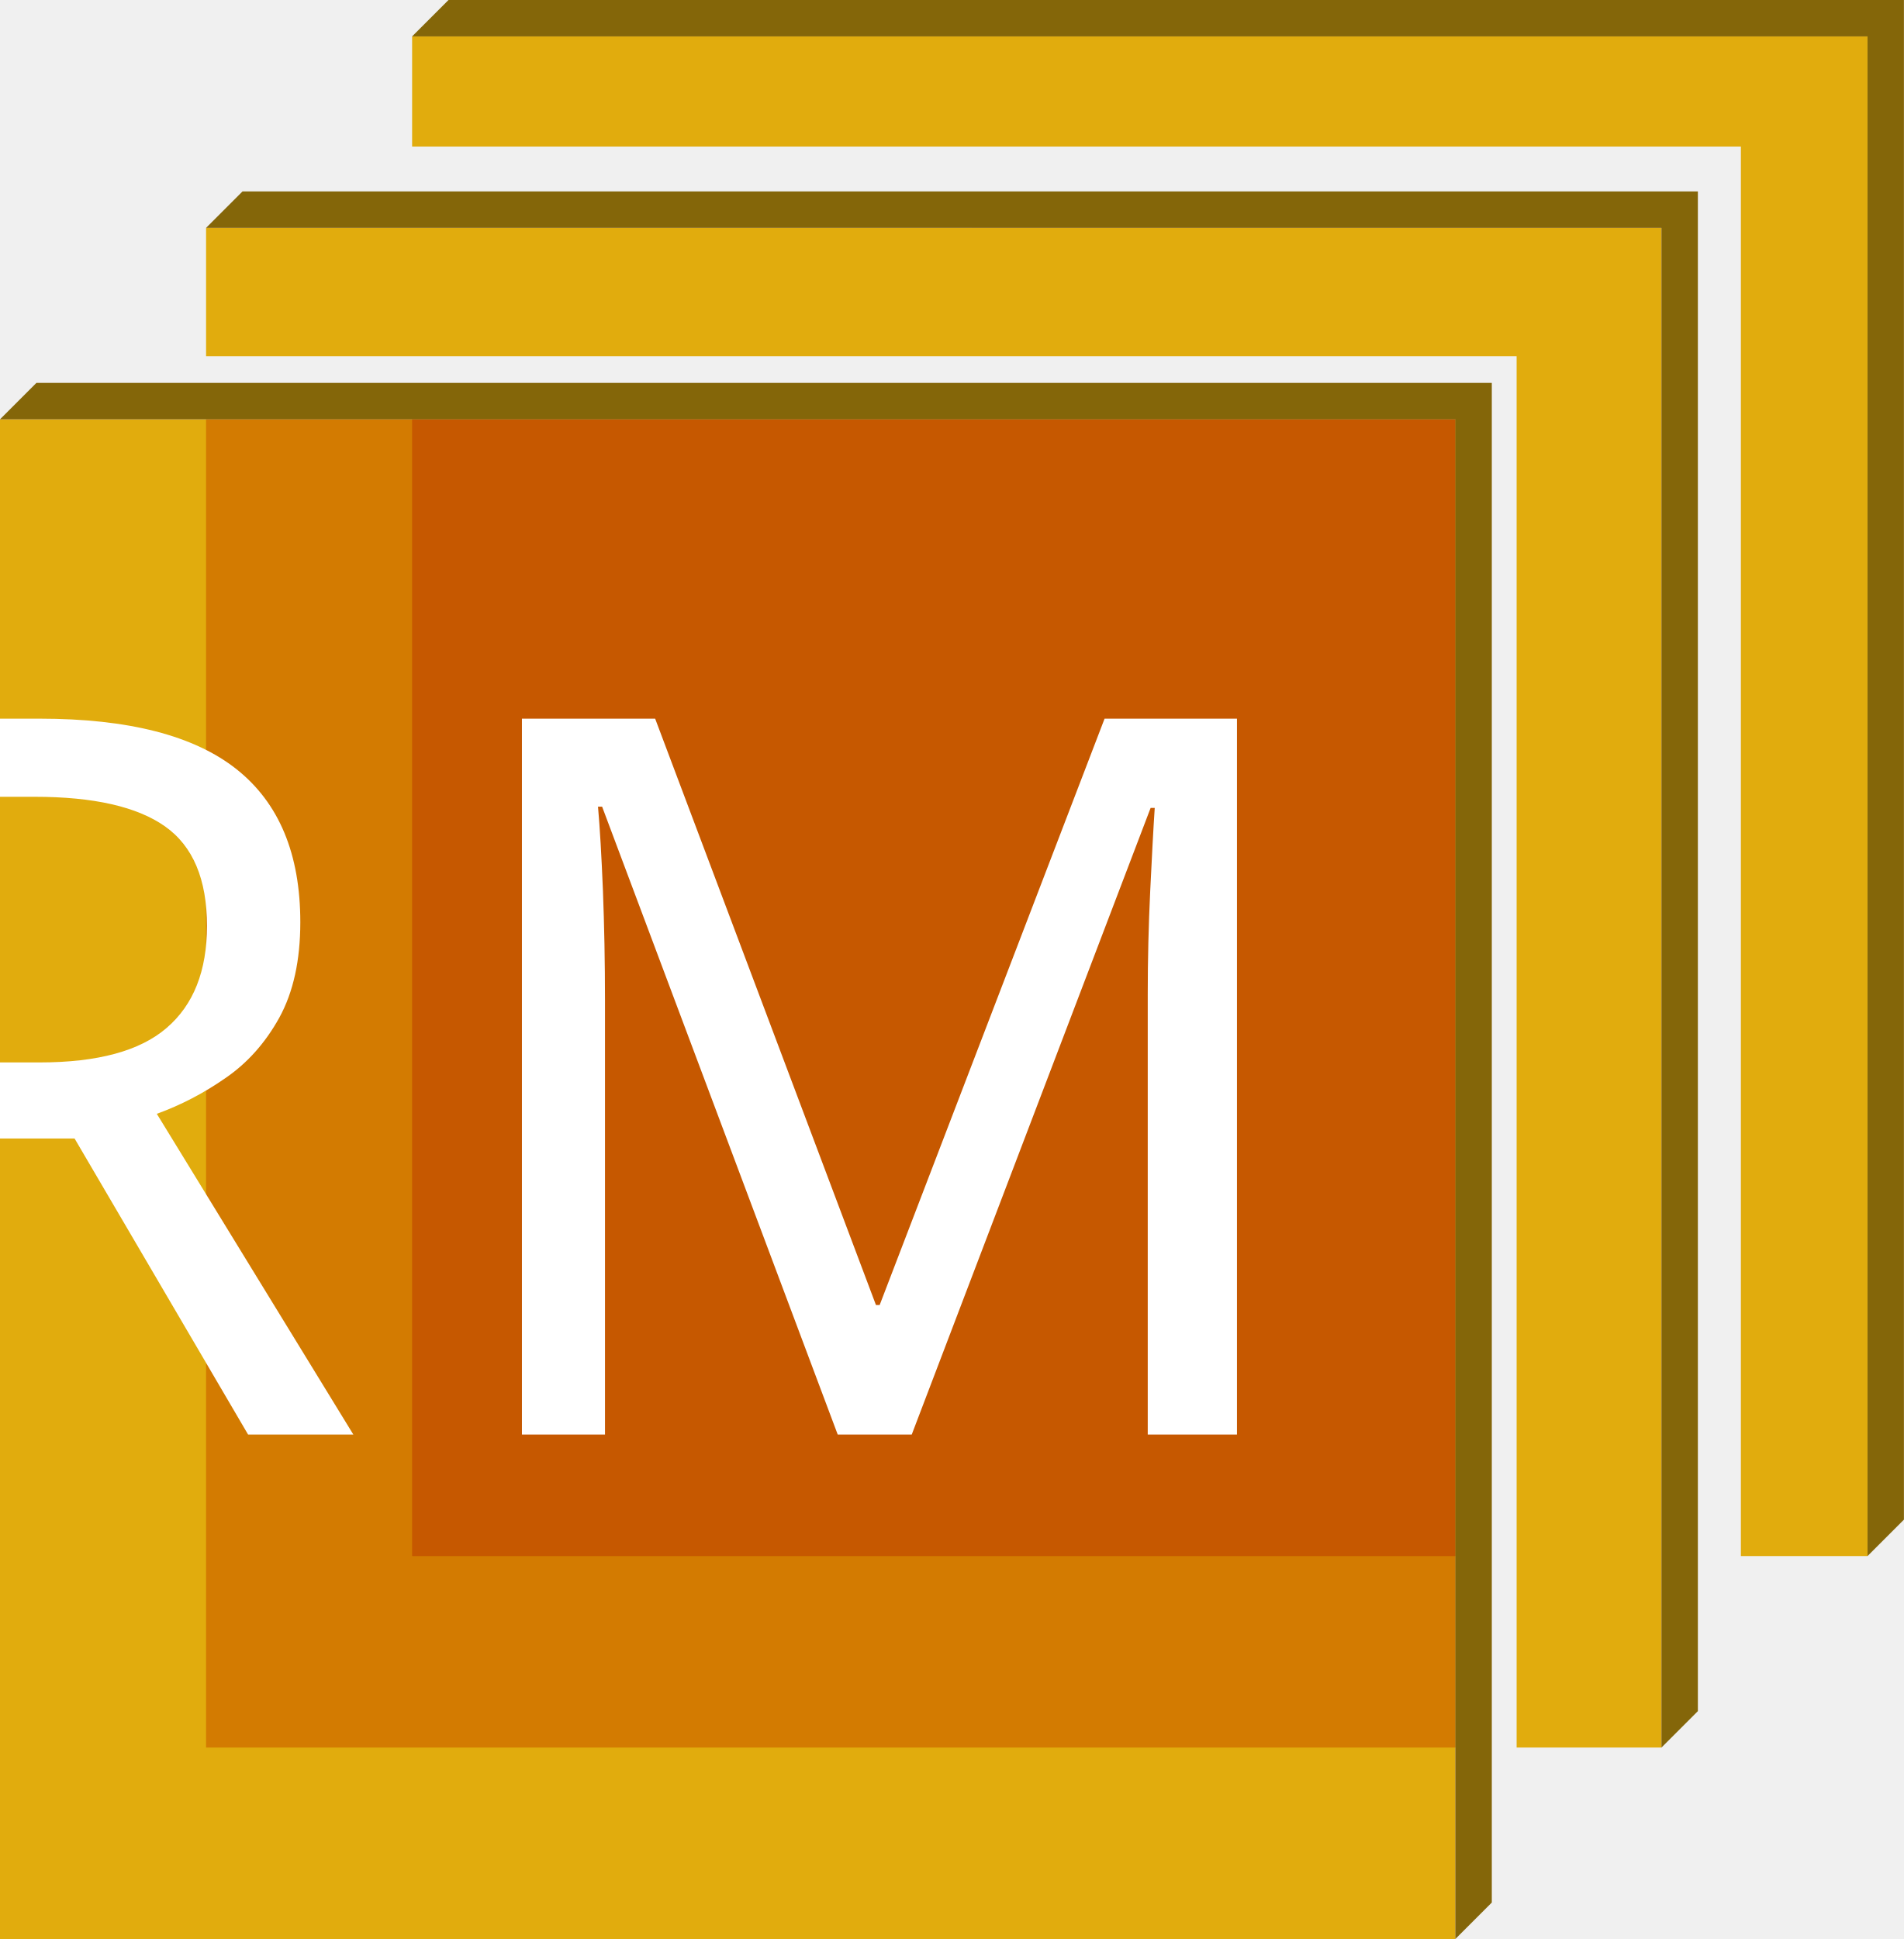
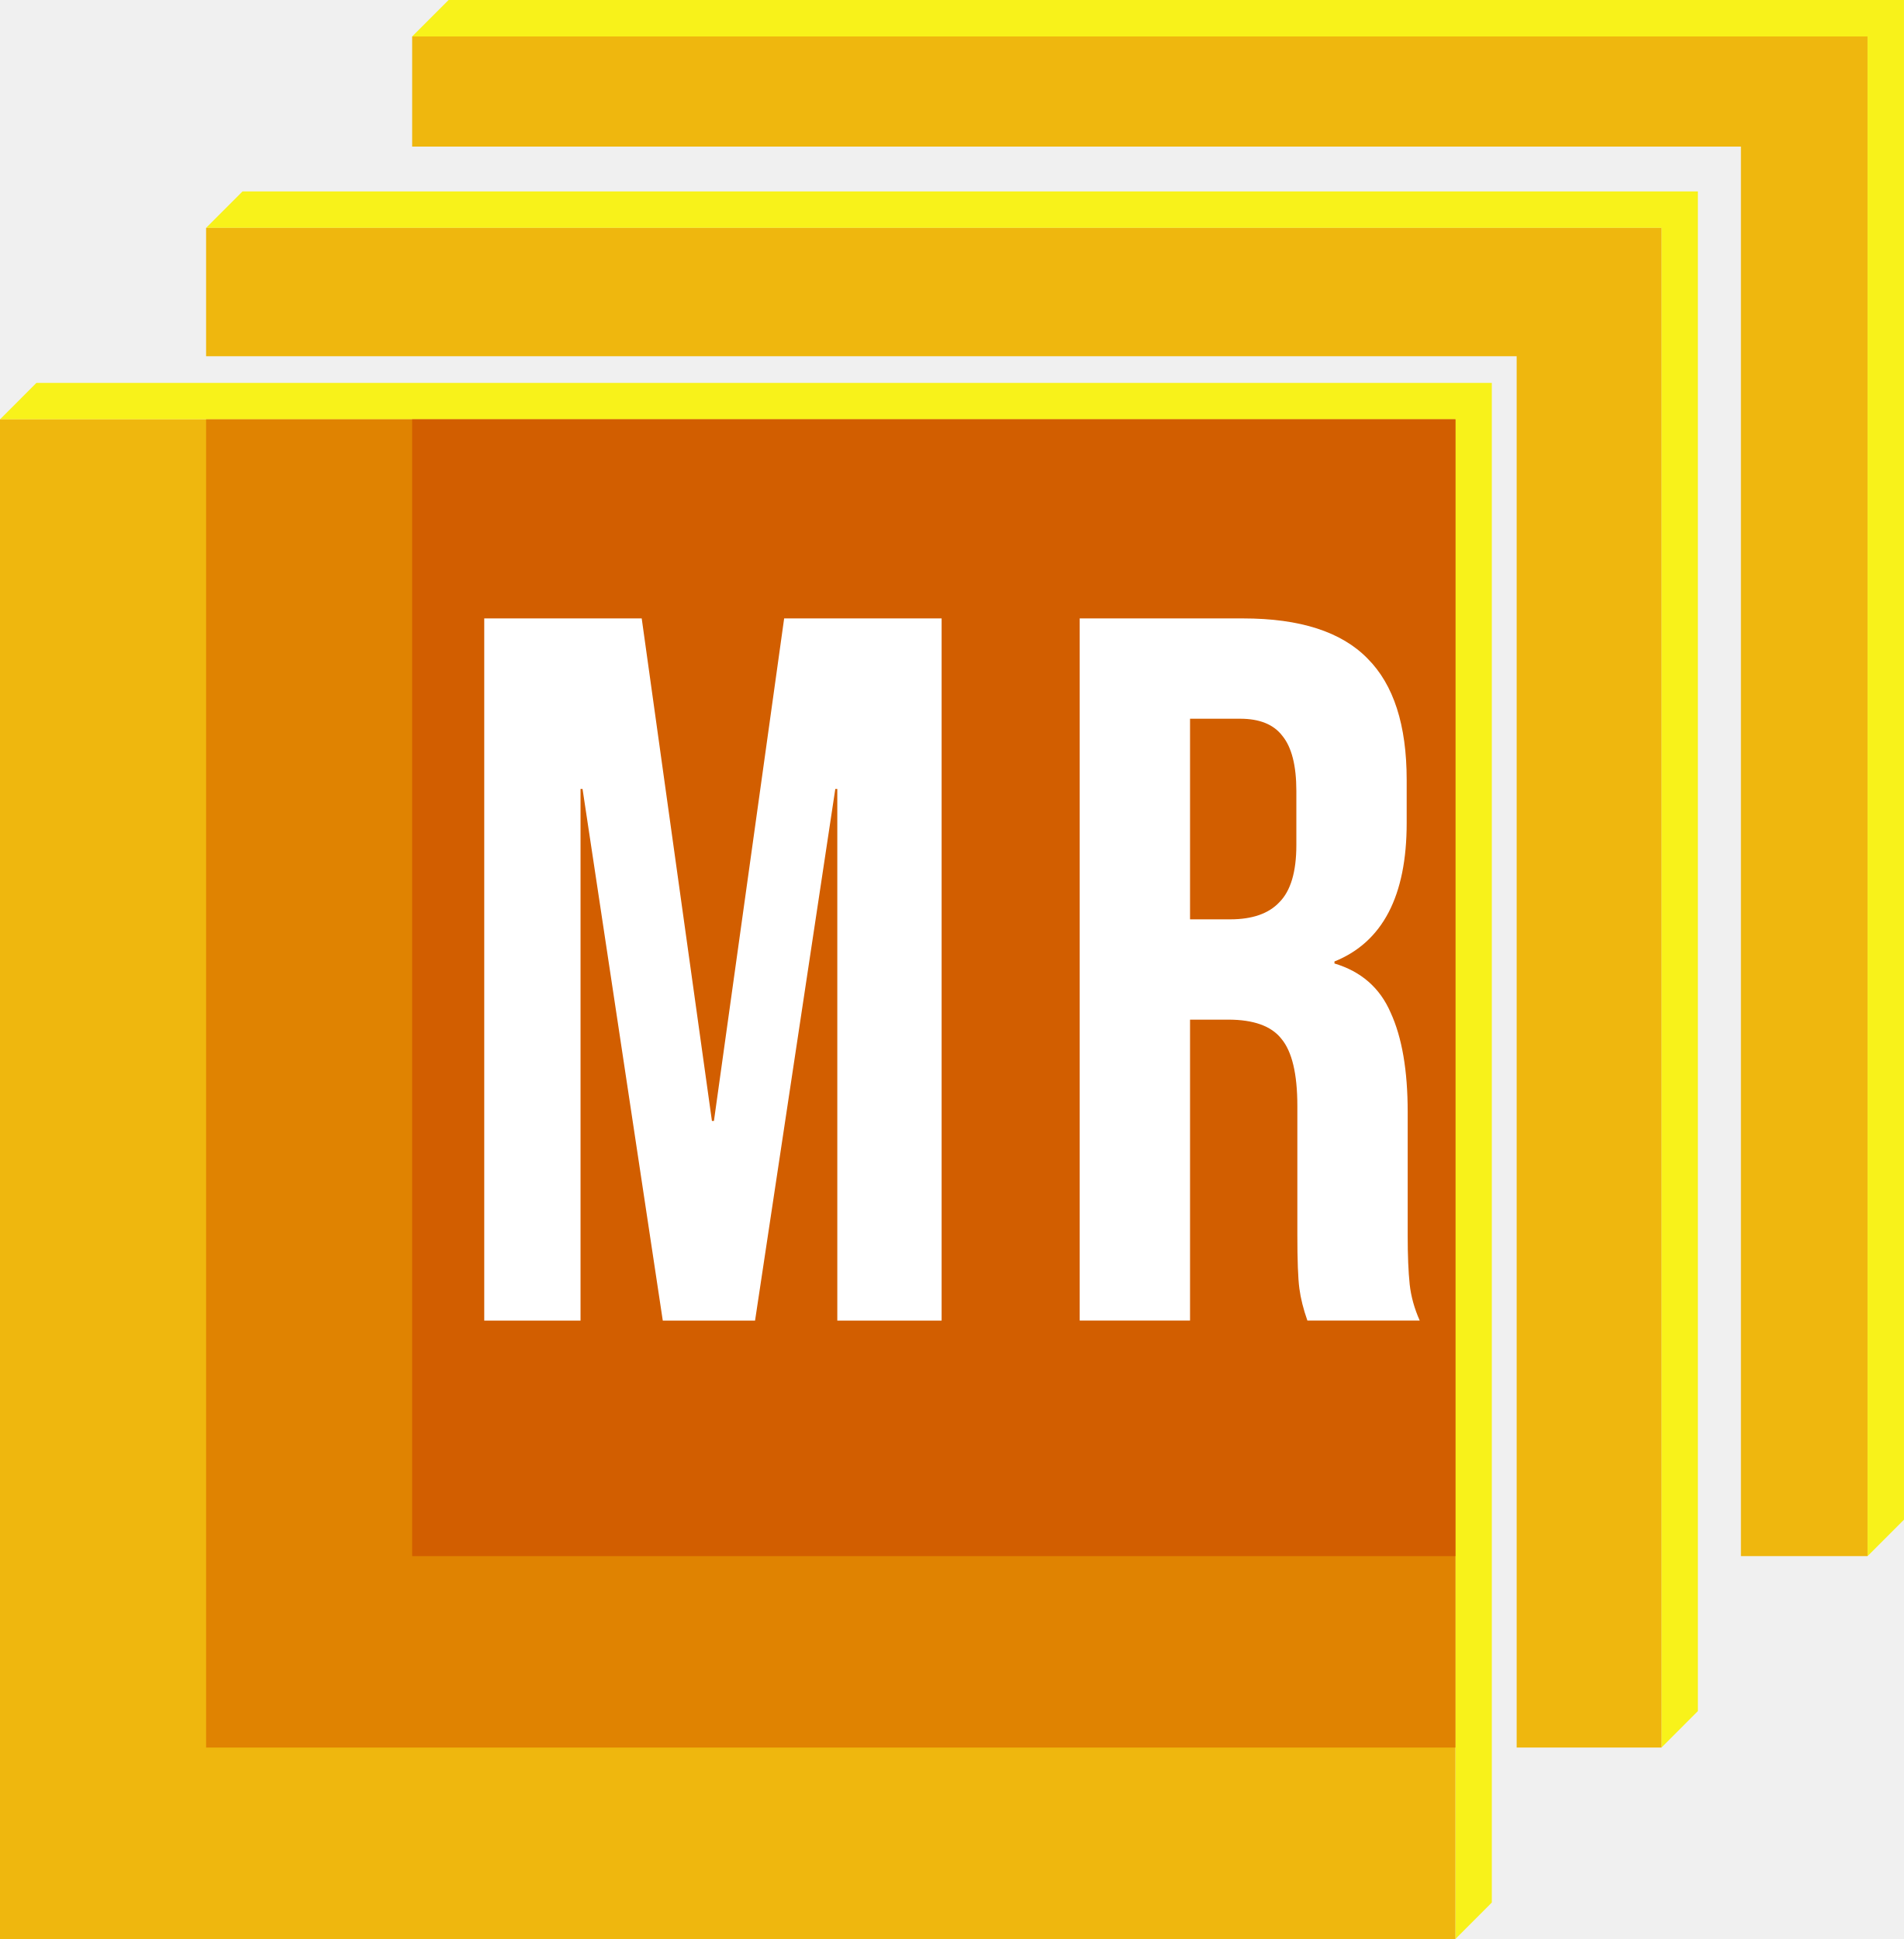
- <svg xmlns="http://www.w3.org/2000/svg" width="135.467mm" height="137.953mm" viewBox="0 0 135.467 137.953" version="1.1" id="svg1" xml:space="preserve">
+ <svg xmlns="http://www.w3.org/2000/svg" width="221.22mm" height="225.278mm" viewBox="0 0 221.22 225.278" version="1.1" id="svg1" xml:space="preserve">
  <defs id="defs1" />
-   <g id="layer1" transform="translate(-2239.302,-2192.128)">
-     <g id="g801" transform="matrix(1.872334,0,0,1.872334,-2115.97,-2195.57)">
-       <rect style="mix-blend-mode:multiply;fill:#efb70e;fill-opacity:1;stroke-width:0.276;stroke-linecap:round;stroke-linejoin:round;stroke-miterlimit:20;stroke-opacity:0.435" id="rect768" width="39.644" height="43.196" x="2341.78" y="2359.371" />
-       <rect style="mix-blend-mode:multiply;fill:#efb70e;fill-opacity:1;stroke-width:0.327;stroke-linecap:round;stroke-linejoin:round;stroke-miterlimit:20;stroke-opacity:0.435" id="rect769" width="55.306" height="57.746" x="2326.119" y="2359.371" />
-       <path style="mix-blend-mode:multiply;fill:#8c6c0a;fill-opacity:1;stroke-width:0.327;stroke-linecap:round;stroke-linejoin:round;stroke-miterlimit:20;stroke-opacity:0.435" d="m 2327.503,2357.987 -1.384,1.384 h 55.306 v 57.745 l 1.384,-1.384 v -57.745 z" id="path773" />
-       <rect style="mix-blend-mode:multiply;fill:#efb70e;fill-opacity:1;stroke-width:0.327;stroke-linecap:round;stroke-linejoin:round;stroke-miterlimit:20;stroke-opacity:0.435" id="rect773" width="47.475" height="50.471" x="2333.95" y="2359.371" />
-       <path id="path774" style="mix-blend-mode:multiply;fill:#efb70e;fill-opacity:1;stroke-width:0.327;stroke-linecap:round;stroke-linejoin:round;stroke-miterlimit:20;stroke-opacity:0.435" d="m 2333.95,2352.096 v 4.877 h 49.802 v 52.868 h 5.504 v -57.746 z" />
-       <path style="mix-blend-mode:multiply;fill:#8c6c0a;fill-opacity:1;stroke-width:0.327;stroke-linecap:round;stroke-linejoin:round;stroke-miterlimit:20;stroke-opacity:0.435" d="m 2335.334,2350.712 -1.384,1.385 h 55.306 v 57.745 l 1.384,-1.384 v -57.746 z" id="path779" />
-       <path id="path789" style="mix-blend-mode:multiply;fill:#efb70e;fill-opacity:1;stroke-width:0.327;stroke-linecap:round;stroke-linejoin:round;stroke-miterlimit:20;stroke-opacity:0.435" d="m 2341.78,2344.821 v 4.185 h 50.494 v 53.56 h 4.812 v -57.746 z" />
-       <path style="mix-blend-mode:multiply;fill:#8c6c0a;fill-opacity:1;stroke-width:0.327;stroke-linecap:round;stroke-linejoin:round;stroke-miterlimit:20;stroke-opacity:0.435" d="m 2343.164,2343.437 -1.384,1.384 h 55.306 v 57.745 l 1.384,-1.384 v -57.745 z" id="path801" />
-       <text xml:space="preserve" style="font-style:normal;font-variant:normal;font-weight:normal;font-stretch:normal;font-size:38.115px;line-height:1;font-family:'Bebas Neue';-inkscape-font-specification:'Bebas Neue';text-align:center;letter-spacing:2.122px;word-spacing:0px;text-anchor:middle;fill:#ffffff;fill-opacity:1;stroke-width:2.701;stroke-linecap:round;stroke-linejoin:round;stroke-miterlimit:20;stroke-opacity:0.198" x="2366.595" y="2397.947" id="text801">
-         <tspan id="tspan801" style="font-style:normal;font-variant:normal;font-weight:normal;font-stretch:normal;font-family:'Bebas Neue';-inkscape-font-specification:'Bebas Neue';letter-spacing:2.122px;fill:#ffffff;fill-opacity:1;stroke-width:2.701" x="2367.655" y="2397.947">VIRM</tspan>
-       </text>
+   <g id="layer1" transform="translate(-11498.796,-751.0072)">
+     <g id="g627" transform="matrix(4.289972,0,0,4.289972,2386.955,-8621.97)">
+       <rect style="mix-blend-mode:normal;fill:#efb70e;fill-opacity:1;stroke-width:0.233;stroke-linecap:round;stroke-linejoin:round;stroke-miterlimit:20;stroke-opacity:0.435" id="rect578" width="39.418" height="41.156" x="2123.986" y="2196.214" />
+       <path style="mix-blend-mode:hard-light;fill:#c0940e;fill-opacity:1;stroke-width:0.233;stroke-linecap:round;stroke-linejoin:round;stroke-miterlimit:20;stroke-opacity:0.435" d="m 2124.973,2195.227 -0.986,0.987 h 39.417 v 41.156 l 0.986,-0.987 v -41.156 z" id="path608" />
+       <rect style="mix-blend-mode:normal;fill:#e08301;fill-opacity:1;stroke-width:0.233;stroke-linecap:round;stroke-linejoin:round;stroke-miterlimit:20;stroke-opacity:0.435" id="rect608" width="33.836" height="35.971" x="2129.568" y="2196.214" />
+       <rect style="mix-blend-mode:normal;fill:#d25e00;fill-opacity:1;stroke-width:0.197;stroke-linecap:round;stroke-linejoin:round;stroke-miterlimit:20;stroke-opacity:0.435" id="rect609" width="28.255" height="30.787" x="2135.149" y="2196.214" />
+       <path id="path609" style="mix-blend-mode:normal;fill:#efb70e;fill-opacity:1;stroke-width:0.233;stroke-linecap:round;stroke-linejoin:round;stroke-miterlimit:20;stroke-opacity:0.435" d="m 2129.568,2191.029 v 3.476 h 35.495 v 37.68 h 3.923 v -41.156 z" />
+       <path style="mix-blend-mode:hard-light;fill:#c0940e;fill-opacity:1;stroke-width:0.233;stroke-linecap:round;stroke-linejoin:round;stroke-miterlimit:20;stroke-opacity:0.435" d="m 2130.554,2190.042 -0.987,0.987 h 39.418 v 41.156 l 0.986,-0.987 v -41.156 z" id="path610" />
+       <path id="path612" style="mix-blend-mode:normal;fill:#efb70e;fill-opacity:1;stroke-width:0.233;stroke-linecap:round;stroke-linejoin:round;stroke-miterlimit:20;stroke-opacity:0.435" d="m 2135.149,2185.844 v 2.983 h 35.988 v 38.174 h 3.429 v -41.156 z" />
+       <path style="mix-blend-mode:hard-light;fill:#c0940e;fill-opacity:1;stroke-width:0.233;stroke-linecap:round;stroke-linejoin:round;stroke-miterlimit:20;stroke-opacity:0.435" d="m 2136.135,2184.858 -0.986,0.987 h 39.418 v 41.156 l 0.986,-0.987 v -41.156 z" id="path617" />
    </g>
+     <path d="m 11555.059,822.857 h 18.297 l 8.158,58.386 h 0.233 l 8.158,-58.386 h 18.296 v 81.577 h -12.12 v -61.766 h -0.233 l -9.323,61.766 h -10.722 l -9.323,-61.766 h -0.233 v 61.766 h -11.188 z m 69.185,0 h 18.996 q 9.906,0 14.451,4.662 4.545,4.545 4.545,14.101 v 5.011 q 0,12.703 -8.391,16.082 v 0.233 q 4.662,1.398 6.527,5.71 1.981,4.312 1.981,11.537 v 14.334 q 0,3.496 0.233,5.71 0.233,2.098 1.165,4.195 h -13.052 q -0.699,-1.981 -0.932,-3.729 -0.234,-1.748 -0.234,-6.293 v -14.917 q 0,-5.594 -1.864,-7.808 -1.748,-2.214 -6.177,-2.214 h -4.428 v 34.962 h -12.82 z m 17.481,34.962 q 3.846,0 5.711,-1.981 1.981,-1.981 1.981,-6.643 v -6.293 q 0,-4.428 -1.632,-6.41 -1.515,-1.981 -4.894,-1.981 h -5.827 v 23.308 z" id="text627" style="font-size:116.539px;line-height:1;font-family:'Bebas Neue';-inkscape-font-specification:'Bebas Neue';text-align:center;letter-spacing:6.487px;word-spacing:0px;text-anchor:middle;fill:#ffffff;stroke-width:8.259;stroke-linecap:round;stroke-linejoin:round;stroke-miterlimit:20;stroke-opacity:0.198" aria-label="mr" />
  </g>
</svg>
